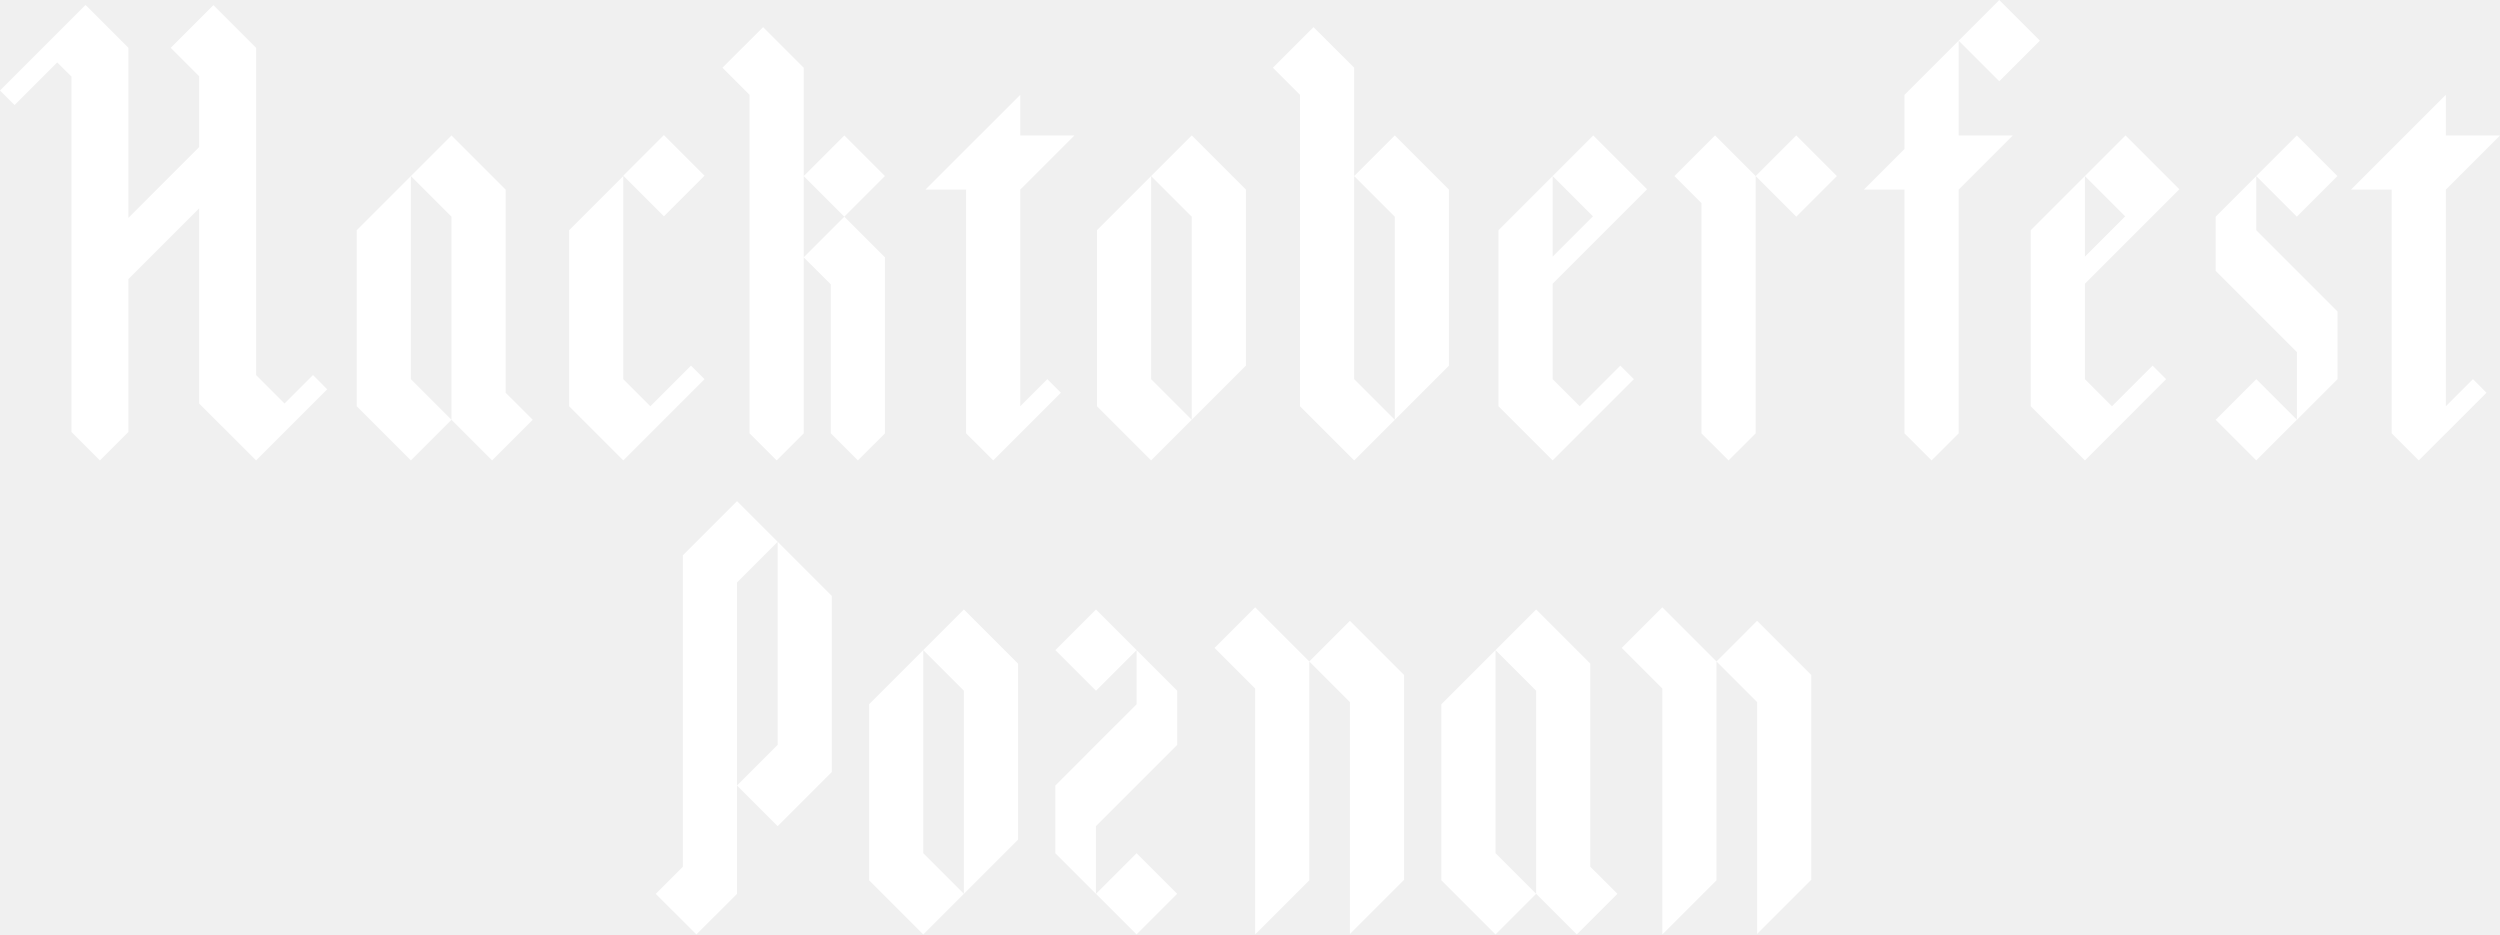
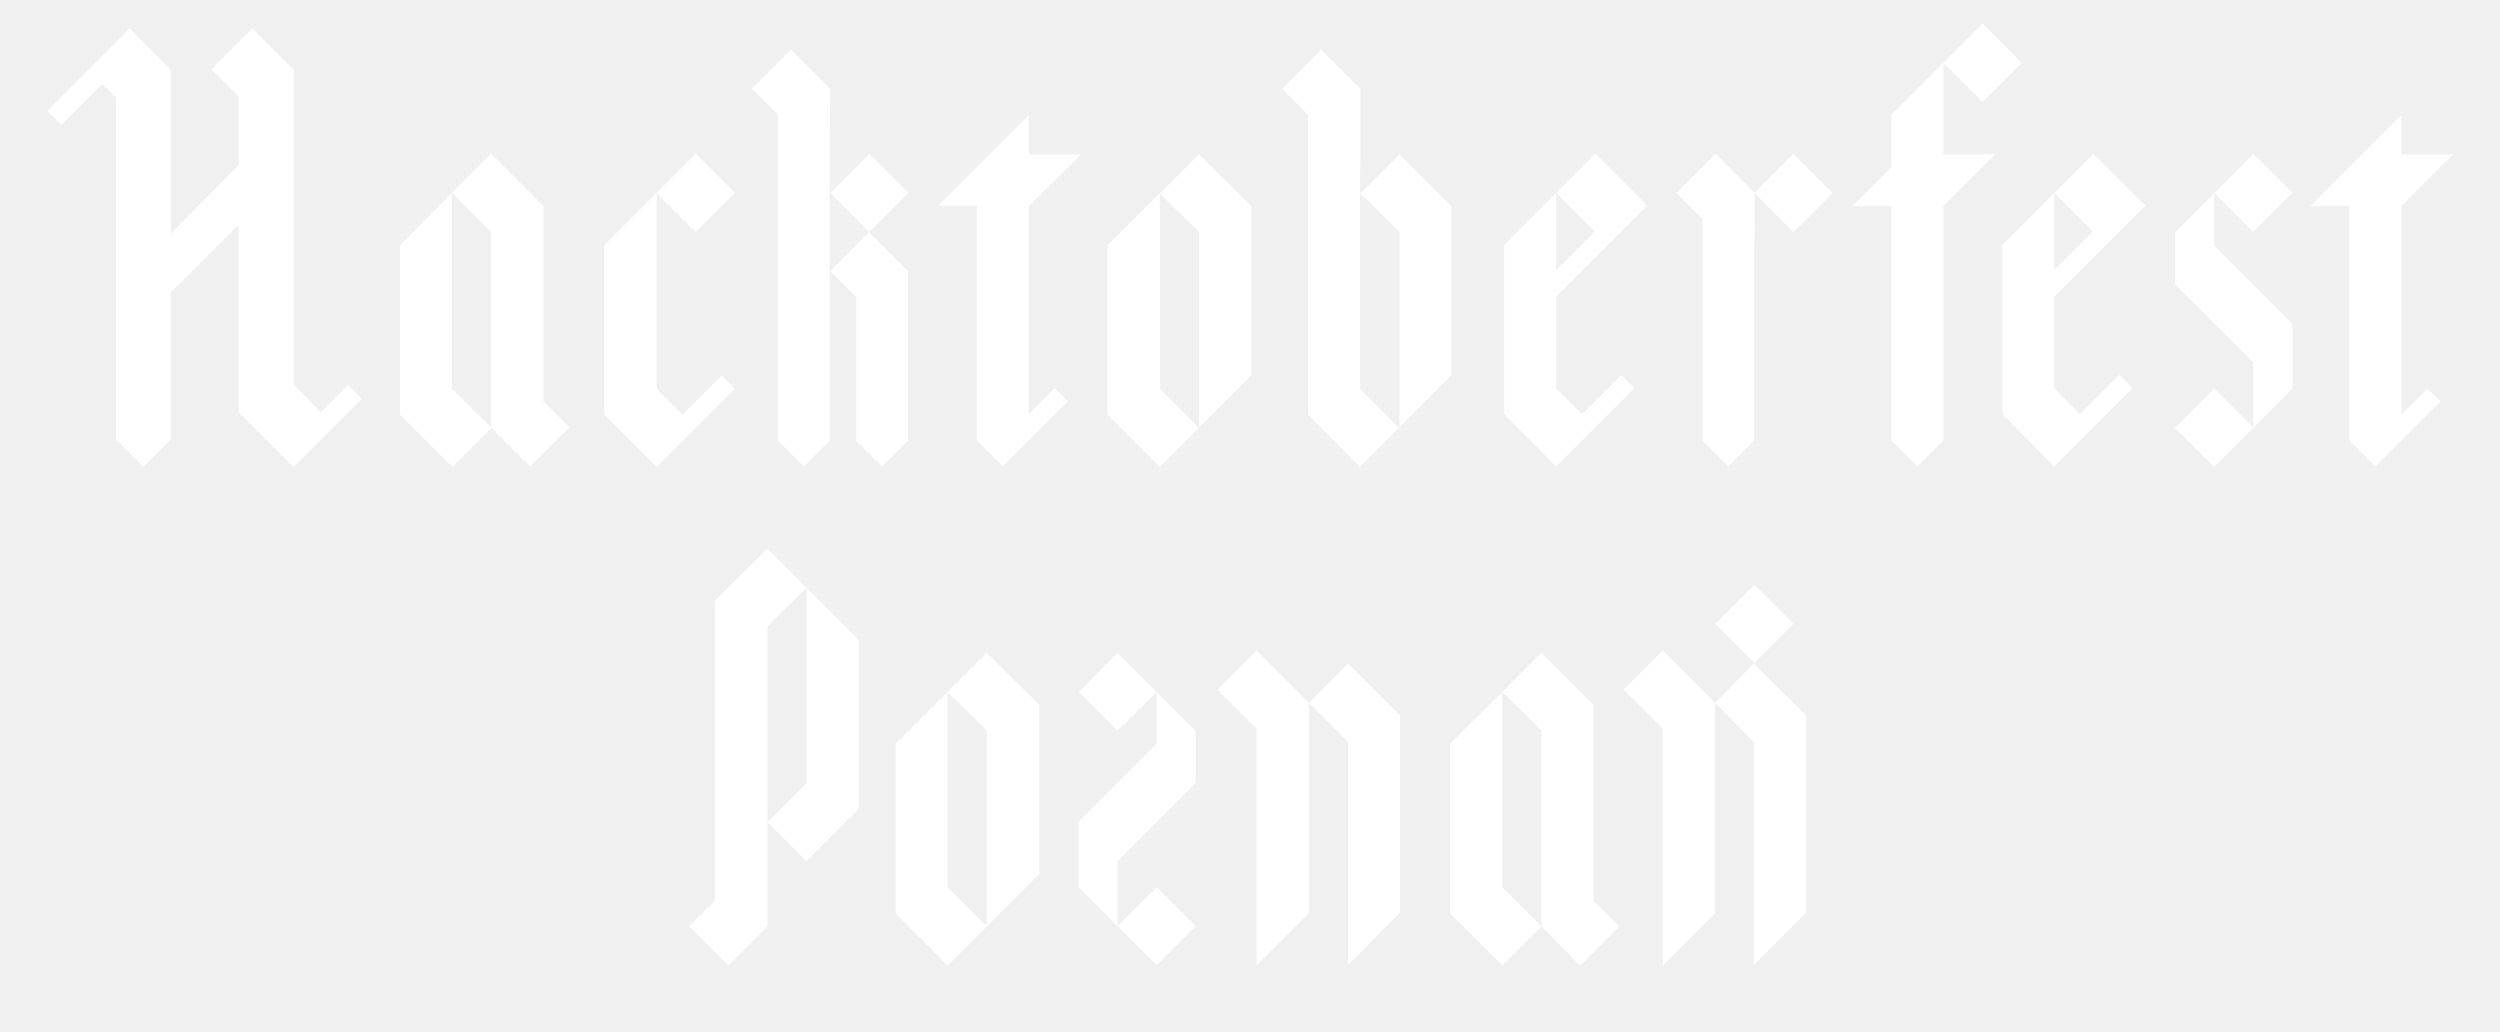
- <svg xmlns="http://www.w3.org/2000/svg" width="510.13" height="190.67" data-name="Layer 1" viewBox="0 0 510.13 190.666">
-   <path d="M150.39 102.26l-11.051 11.051v63.549l-5.53 5.531 8.292 8.28 8.289-8.28v-63.55l8.29-8.29zm8.291 8.291v41.439l-8.291 8.29 8.291 8.29 11.049-11.05V121.6zm97.434 13.367l-8.291 8.29 8.291 8.29v50.172l11.049-11.05v-44.65zm11.049 11.051l8.291 8.29v47.313l11.049-11.05v-41.794l-11.049-11.05zm72.037-11.051l-8.29 8.29 8.29 8.29v50.172l11.051-11.05v-44.65zm11.051 11.051l8.29 8.29v47.313l11.05-11.05v-41.794l-11.05-11.05zm-153.57-10.609l-8.29 8.291 8.29 8.29v41.44l11.051-11.05v-35.92zm0 58.021l-8.29-8.291v-41.439l-11.05 11.049v35.92l11.05 11.051zm116.77-58.021l-8.29 8.291 8.29 8.29v41.44l8.291 8.29 8.29-8.29-5.53-5.521v-41.45zm0 58.021l-8.29-8.291v-41.439l-11.05 11.049v35.92l11.05 11.051zm-89.807-58.012l-8.287 8.287 8.287 8.287 8.275-8.275v11.039l-8.29 8.29-6.91 6.911-1.38 1.379v13.81l8.29 8.292v-13.811l16.58-16.58v-11.051l-8.284-8.283.006-.008zm8.273 49.727l-8.287 8.287 8.287 8.287 8.287-8.287zm236.77-118.83l-8.29-8.29v-11.05l-8.29 8.29v11.05l16.58 16.58v13.81l8.29-8.29v-13.81l-1.38-1.38zm-8.302-19.341l8.287-8.287 8.288 8.287-8.288 8.287zm-8.273 49.726l8.287-8.287 8.287 8.287-8.287 8.287zm-93.864-49.725l-8.29-8.29-8.29 8.29 5.52 5.53v46.97l5.53 5.52 5.53-5.52v-38.69zm-.003 0l8.287-8.288 8.287 8.288-8.287 8.287zm67.183 0l8.22 8.22-8.22 8.22v-16.44l-11.05 11.05v35.92l11.05 11.05 5.52-5.52 2.77-2.77 8.28-8.29-2.76-2.76-8.29 8.29-5.52-5.53v-19.47l19.27-19.28-10.98-10.98zm-261.43-22.11l-8.29-8.28-8.29 8.28 5.53 5.53v69.08l5.53 5.52 5.52-5.52v-60.79zm0 38.69l5.53 5.52v30.4l5.52 5.52 5.53-5.52v-35.92l-8.29-8.29zm-.002-16.582l8.287-8.287 8.287 8.287-8.287 8.287zm-36.815-.074l8.287-8.287 8.287 8.287-8.287 8.287zm-11.053 11.126v35.92l11.05 11.05 5.53-5.52 2.76-2.77 8.29-8.29-2.76-2.76-8.29 8.29-5.53-5.53v-41.44zm-24-19.34l-8.29 8.29 8.29 8.29v41.44l8.29 8.29 8.29-8.29-5.53-5.52v-41.45zm-8.29 49.73v-41.44l-11.05 11.05v35.92l11.05 11.05 8.29-8.29zm232.98 16.58l5.52-5.52 2.77-2.77 8.29-8.29-2.77-2.76-8.29 8.29-5.52-5.53v-19.47l19.27-19.28-10.98-10.98-8.29 8.29 8.22 8.22-8.22 8.22v-16.44l-11.05 11.05v35.92zm-73.64-49.73v41.44l11.05-11.05v-35.92l-11.05-11.05-8.29 8.29zm-19.34 2.76v35.92l11.05 11.05 8.29-8.29-8.29-8.29v-41.44zm280.77 30.39l-5.53 5.53v-44.21l11.05-11.05h-11.05v-8.29l-19.34 19.34h8.29v49.74l5.52 5.52 5.53-5.52 8.29-8.29zm-452.35-.84V9.756l-8.71-8.71-8.71 8.71 5.8 5.81v14.44l-14.44 14.45v-34.7l-8.71-8.71-.04.04-.03-.04-17.42 17.42 2.98 2.97 8.7-8.7 2.91 2.9v72.51l5.8 5.8 5.81-5.8v-31.19l14.44-14.44v39.82l11.62 11.61 5.8-5.8 2.91-2.91 5.8-5.8-2.9-2.91-5.81 5.81zm232.35-32.31v41.44l11.05-11.05v-35.92l-11.05-11.05-8.29 8.29zm-8.29-16.58v-13.82l-8.29-8.28-8.29 8.28 5.53 5.53v63.55l11.05 11.05 8.29-8.29-8.29-8.29v-41.44zm123.35-19.343l8.287-8.287 8.287 8.287-8.287 8.287zm-11.055 80.133l5.53 5.52 5.53-5.52v-49.74l11.05-11.05h-11.05V8.296l-11.06 11.05v11.05l-8.29 8.29h8.29zm-199.77-49.74h8.29v49.74l5.53 5.52 5.52-5.52 8.29-8.29-2.76-2.77-5.53 5.53v-44.21l11.06-11.05h-11.06v-8.29z" fill="#fff" />
+ <svg xmlns="http://www.w3.org/2000/svg" id="Layer_1" viewBox="0 0 530 218.7">
+   <style>.st0{fill:#fff}</style>
+   <path class="st0" d="M477.7 60.3l-8.3-8.3V41l-8.3 8.3v11l16.6 16.6v13.8l8.3-8.3V68.6l-1.4-1.4-6.9-6.9zm-8.3-19.4l8.3-8.3 8.3 8.3-8.3 8.3-8.3-8.3zm-8.3 49.8l8.3-8.3 8.3 8.3-8.3 8.3-8.3-8.3zM372 40.9l-8.3-8.3-8.3 8.3 5.5 5.5v47l5.5 5.5 5.5-5.5V54.7l.1-13.8zm-.1 0l8.3-8.3 8.3 8.3-8.3 8.3-8.3-8.3zm63.6 0l8.2 8.2-8.2 8.2V40.9l-11 11v35.9l11 11.1 5.5-5.5 2.8-2.8 8.3-8.3-2.8-2.8-8.3 8.3-5.5-5.5V62.9l19.3-19.3-11-11-8.3 8.3zM176 18.8l-8.3-8.3-8.3 8.3 5.5 5.5v69.1l5.5 5.5 5.5-5.5V32.6l.1-13.8zm0 38.7l5.5 5.5v30.4l5.5 5.5 5.5-5.5V57.5l-8.3-8.3-8.2 8.3zm0-16.6l8.3-8.3 8.3 8.3-8.3 8.3-8.3-8.3zm-36.8 0l8.3-8.3 8.3 8.3-8.3 8.3-8.3-8.3zM128.1 52v35.9L139.2 99l5.5-5.5 2.8-2.8 8.3-8.3-2.8-2.8-8.3 8.3-5.5-5.5V40.9L128.1 52zm-24-19.4l-8.3 8.3 8.3 8.3v41.4l8.3 8.3 8.3-8.3-5.5-5.5V43.7l-11.1-11.1zm-8.3 49.8V40.9L84.8 52v35.9L95.9 99l8.3-8.3-8.4-8.3zm234.1 16.5l5.5-5.5 2.8-2.8 8.3-8.3-2.8-2.8-8.3 8.3-5.5-5.5V62.9l19.3-19.3-11-11-8.3 8.3 8.2 8.2-8.2 8.2V40.9l-11 11v35.9l11 11.1zm-75.7-49.7v41.4l11.1-11.1V43.7l-11.1-11-8.3 8.3 8.3 8.2zM234.8 52v35.9L245.9 99l8.3-8.3-8.3-8.3V40.9L234.8 52zm279.8 30.4l-5.5 5.5V43.7l11-11h-11v-8.3l-19.3 19.3h8.3v49.7l5.5 5.5 5.5-5.5 8.3-8.3-2.8-2.7zm-452.3-.9V14.8L53.5 6l-8.7 8.7 5.8 5.8V35L36.2 49.5V14.8L27.5 6 10 23.5l3 3 8.7-8.7 2.9 2.9v72.5l5.8 5.8 5.8-5.8V62l14.4-14.4v39.8L62.2 99l5.8-5.8 2.9-2.9 5.8-5.8-2.9-2.9-5.8 5.8-5.7-5.9zm234.4-32.3v41.4l11-11.1V43.7l-11-11-8.3 8.3 8.3 8.2zm-8.3-16.6V18.8l-8.3-8.3-8.3 8.3 5.5 5.5v63.6l11 11.1 8.3-8.3-8.3-8.3V40.9l.1-8.3zM412 13.3l8.3-8.3 8.3 8.3-8.3 8.3-8.3-8.3zm-11 80.1l5.5 5.5 5.5-5.5V43.7l11-11h-11V13.3l-11 11v11.1l-8.3 8.3h8.3v49.7zM198.8 43.7h8.3v49.7l5.5 5.5 5.5-5.5 8.3-8.3-2.8-2.8-5.5 5.5V43.7l11.1-11h-11.1v-8.3l-19.3 19.3zM162.7 116.3l-11.1 11v63.6l-5.5 5.5 8.3 8.3 8.3-8.3v-63.6l8.3-8.2z" />
+   <path class="st0" d="M171 124.6V166l-8.3 8.3 8.3 8.3 11-11.1v-35.9zM266.4 137.9l-8.3 8.3 8.3 8.3v50.2l11.1-11.1V149zM277.5 149l8.3 8.3v47.3l11-11.1v-41.8l-11-11zM352.5 137.9l-8.3 8.3 8.3 8.3v50.2l11.1-11.1V149zM363.6 149l8.2 8.3v47.3l11.1-11.1v-41.8l-11.1-11zM209.2 138.4l-8.3 8.3 8.3 8.2v41.5l11.1-11.1v-35.9z" />
+   <path class="st0" d="M209.2 196.4l-8.3-8.3v-41.4l-11 11v35.9l11 11.1zM326.8 138.4l-8.3 8.3 8.3 8.2v41.5l8.2 8.3 8.3-8.3-5.5-5.5v-41.5z" />
+   <path class="st0" d="M326.8 196.4l-8.3-8.3v-41.4l-11.1 11v35.9l11.1 11.1zM236.9 138.4l-8.2 8.3 8.2 8.2 8.3-8.2v11l-8.3 8.3-6.9 6.9-1.4 1.4v13.8l8.3 8.3v-13.8l16.6-16.6v-11l-8.3-8.3z" />
+   <path transform="rotate(-45.001 245.216 196.393)" class="st0" d="M239.4 190.5h11.7v11.7h-11.7z" />
+   <path transform="rotate(-45.001 371.947 132.298)" class="st0" d="M366.1 126.4h11.7v11.7h-11.7z" />
</svg>
